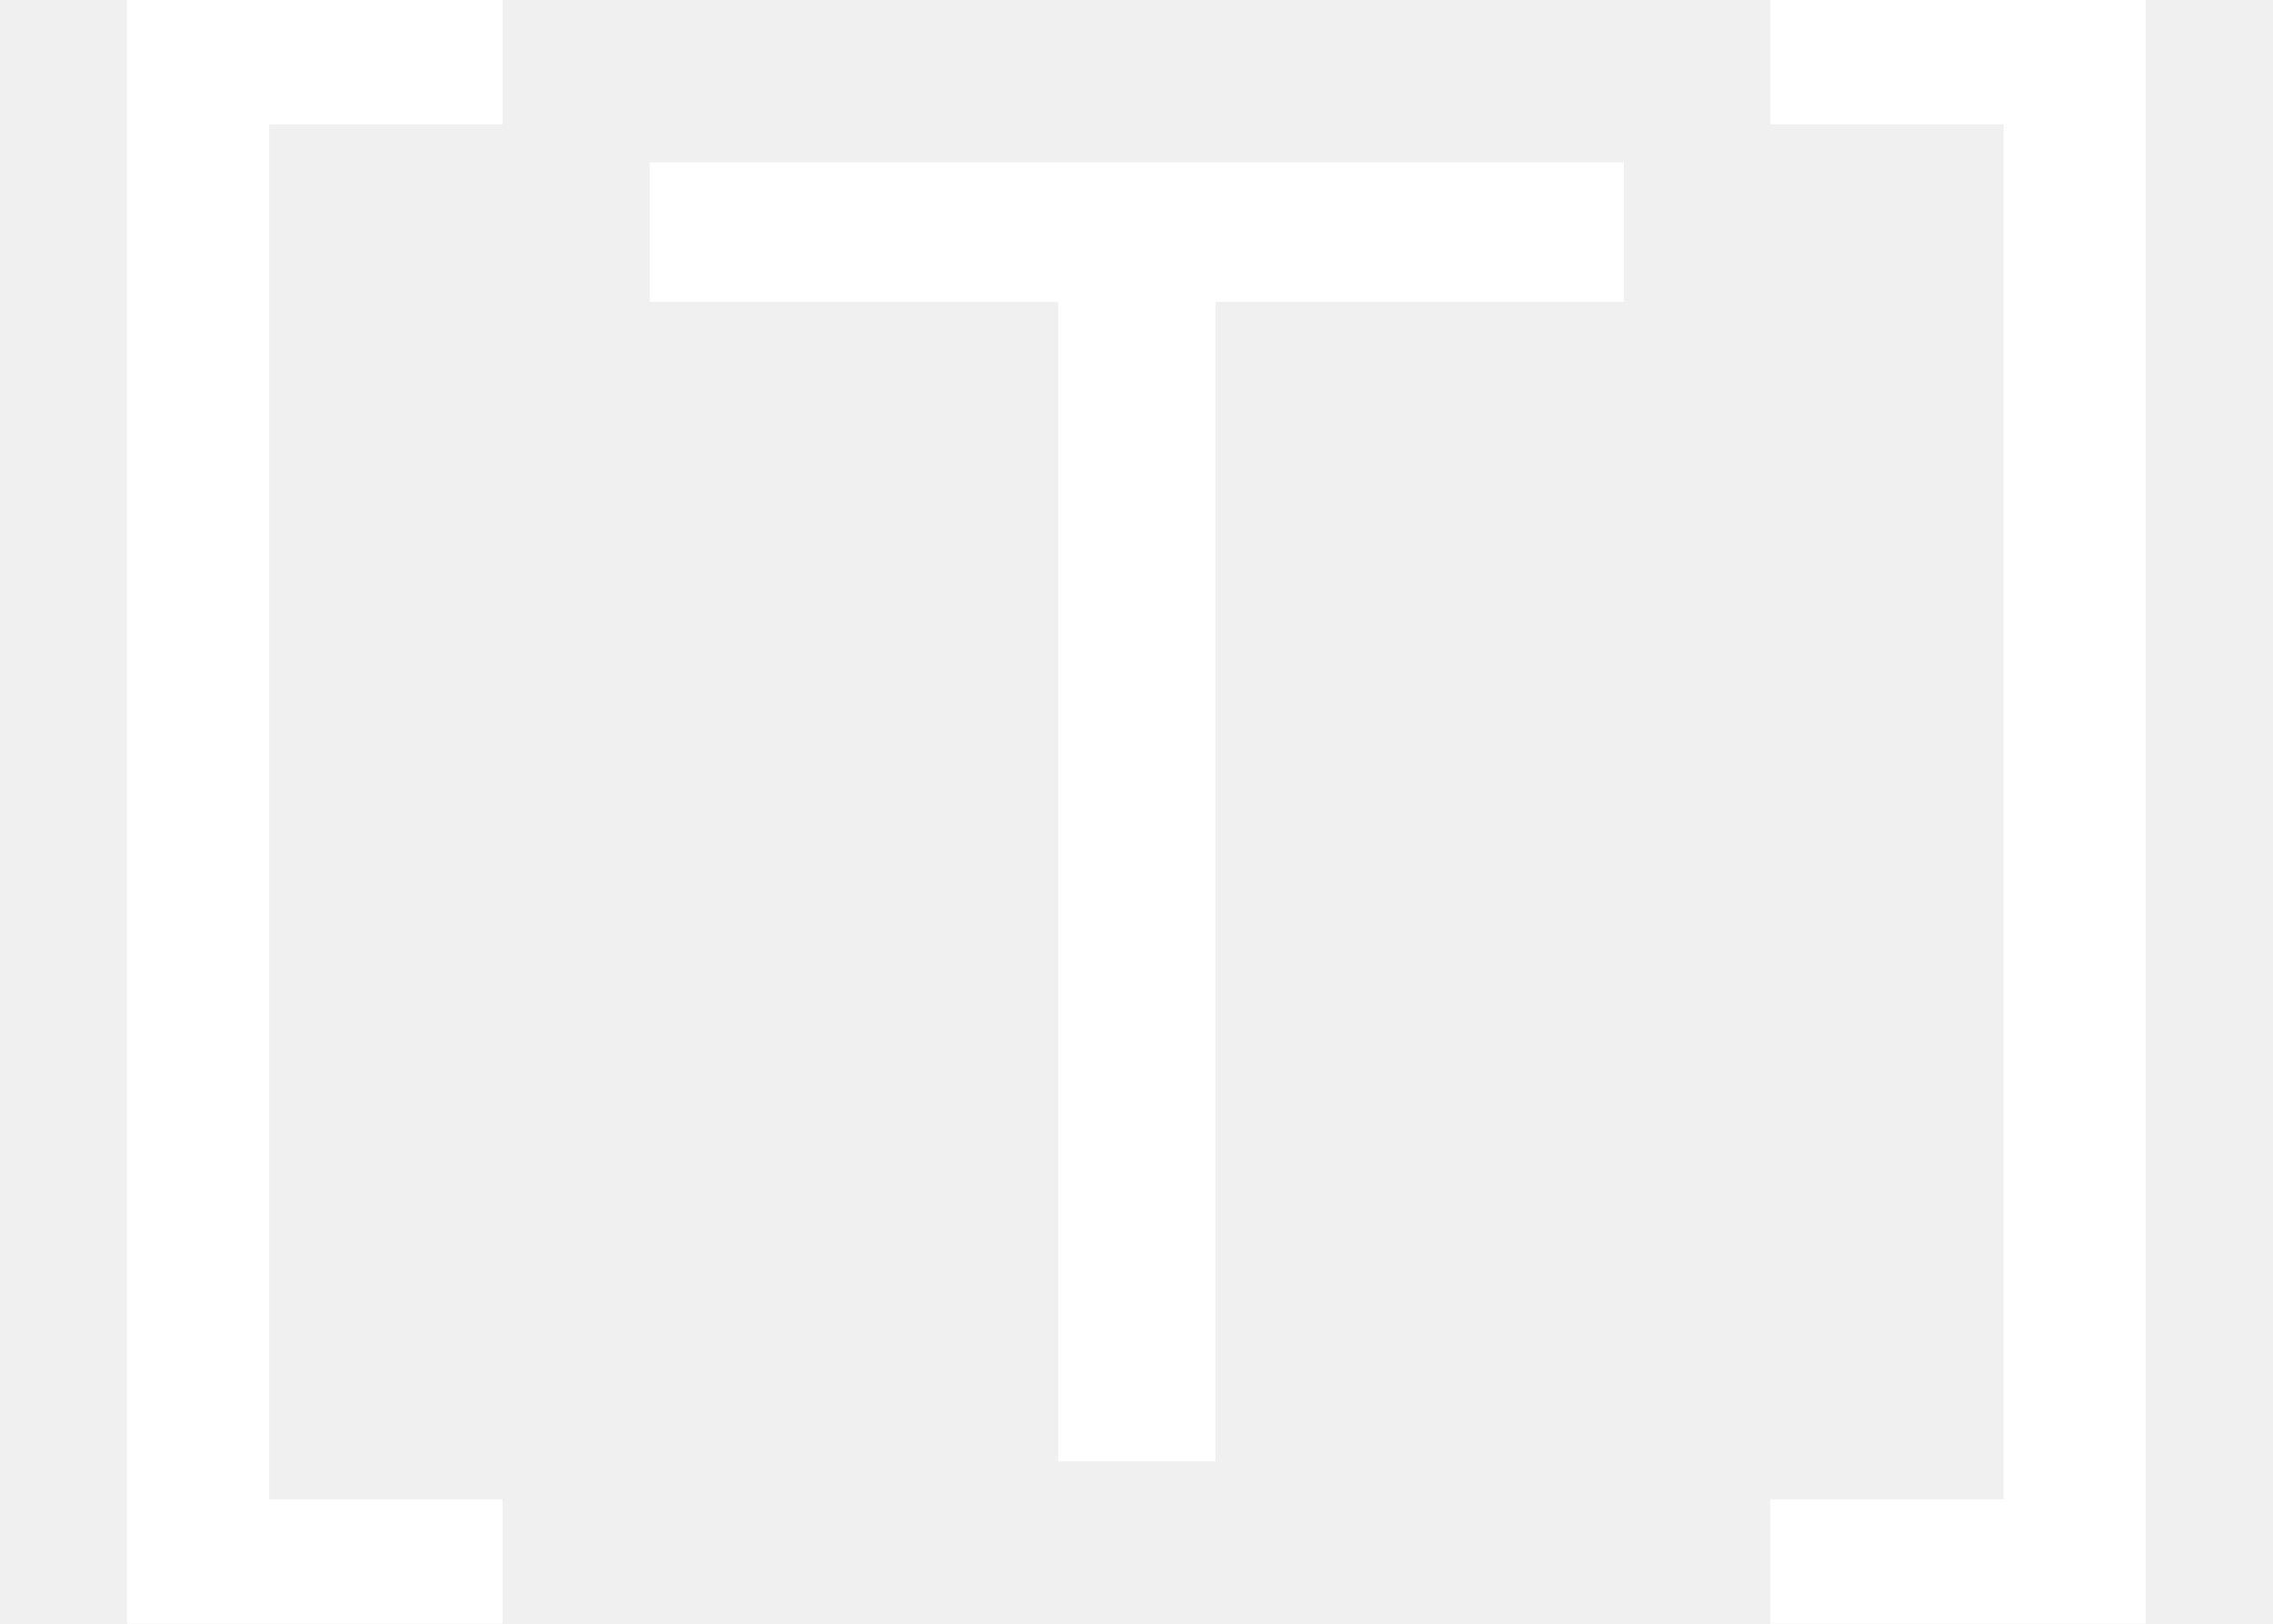
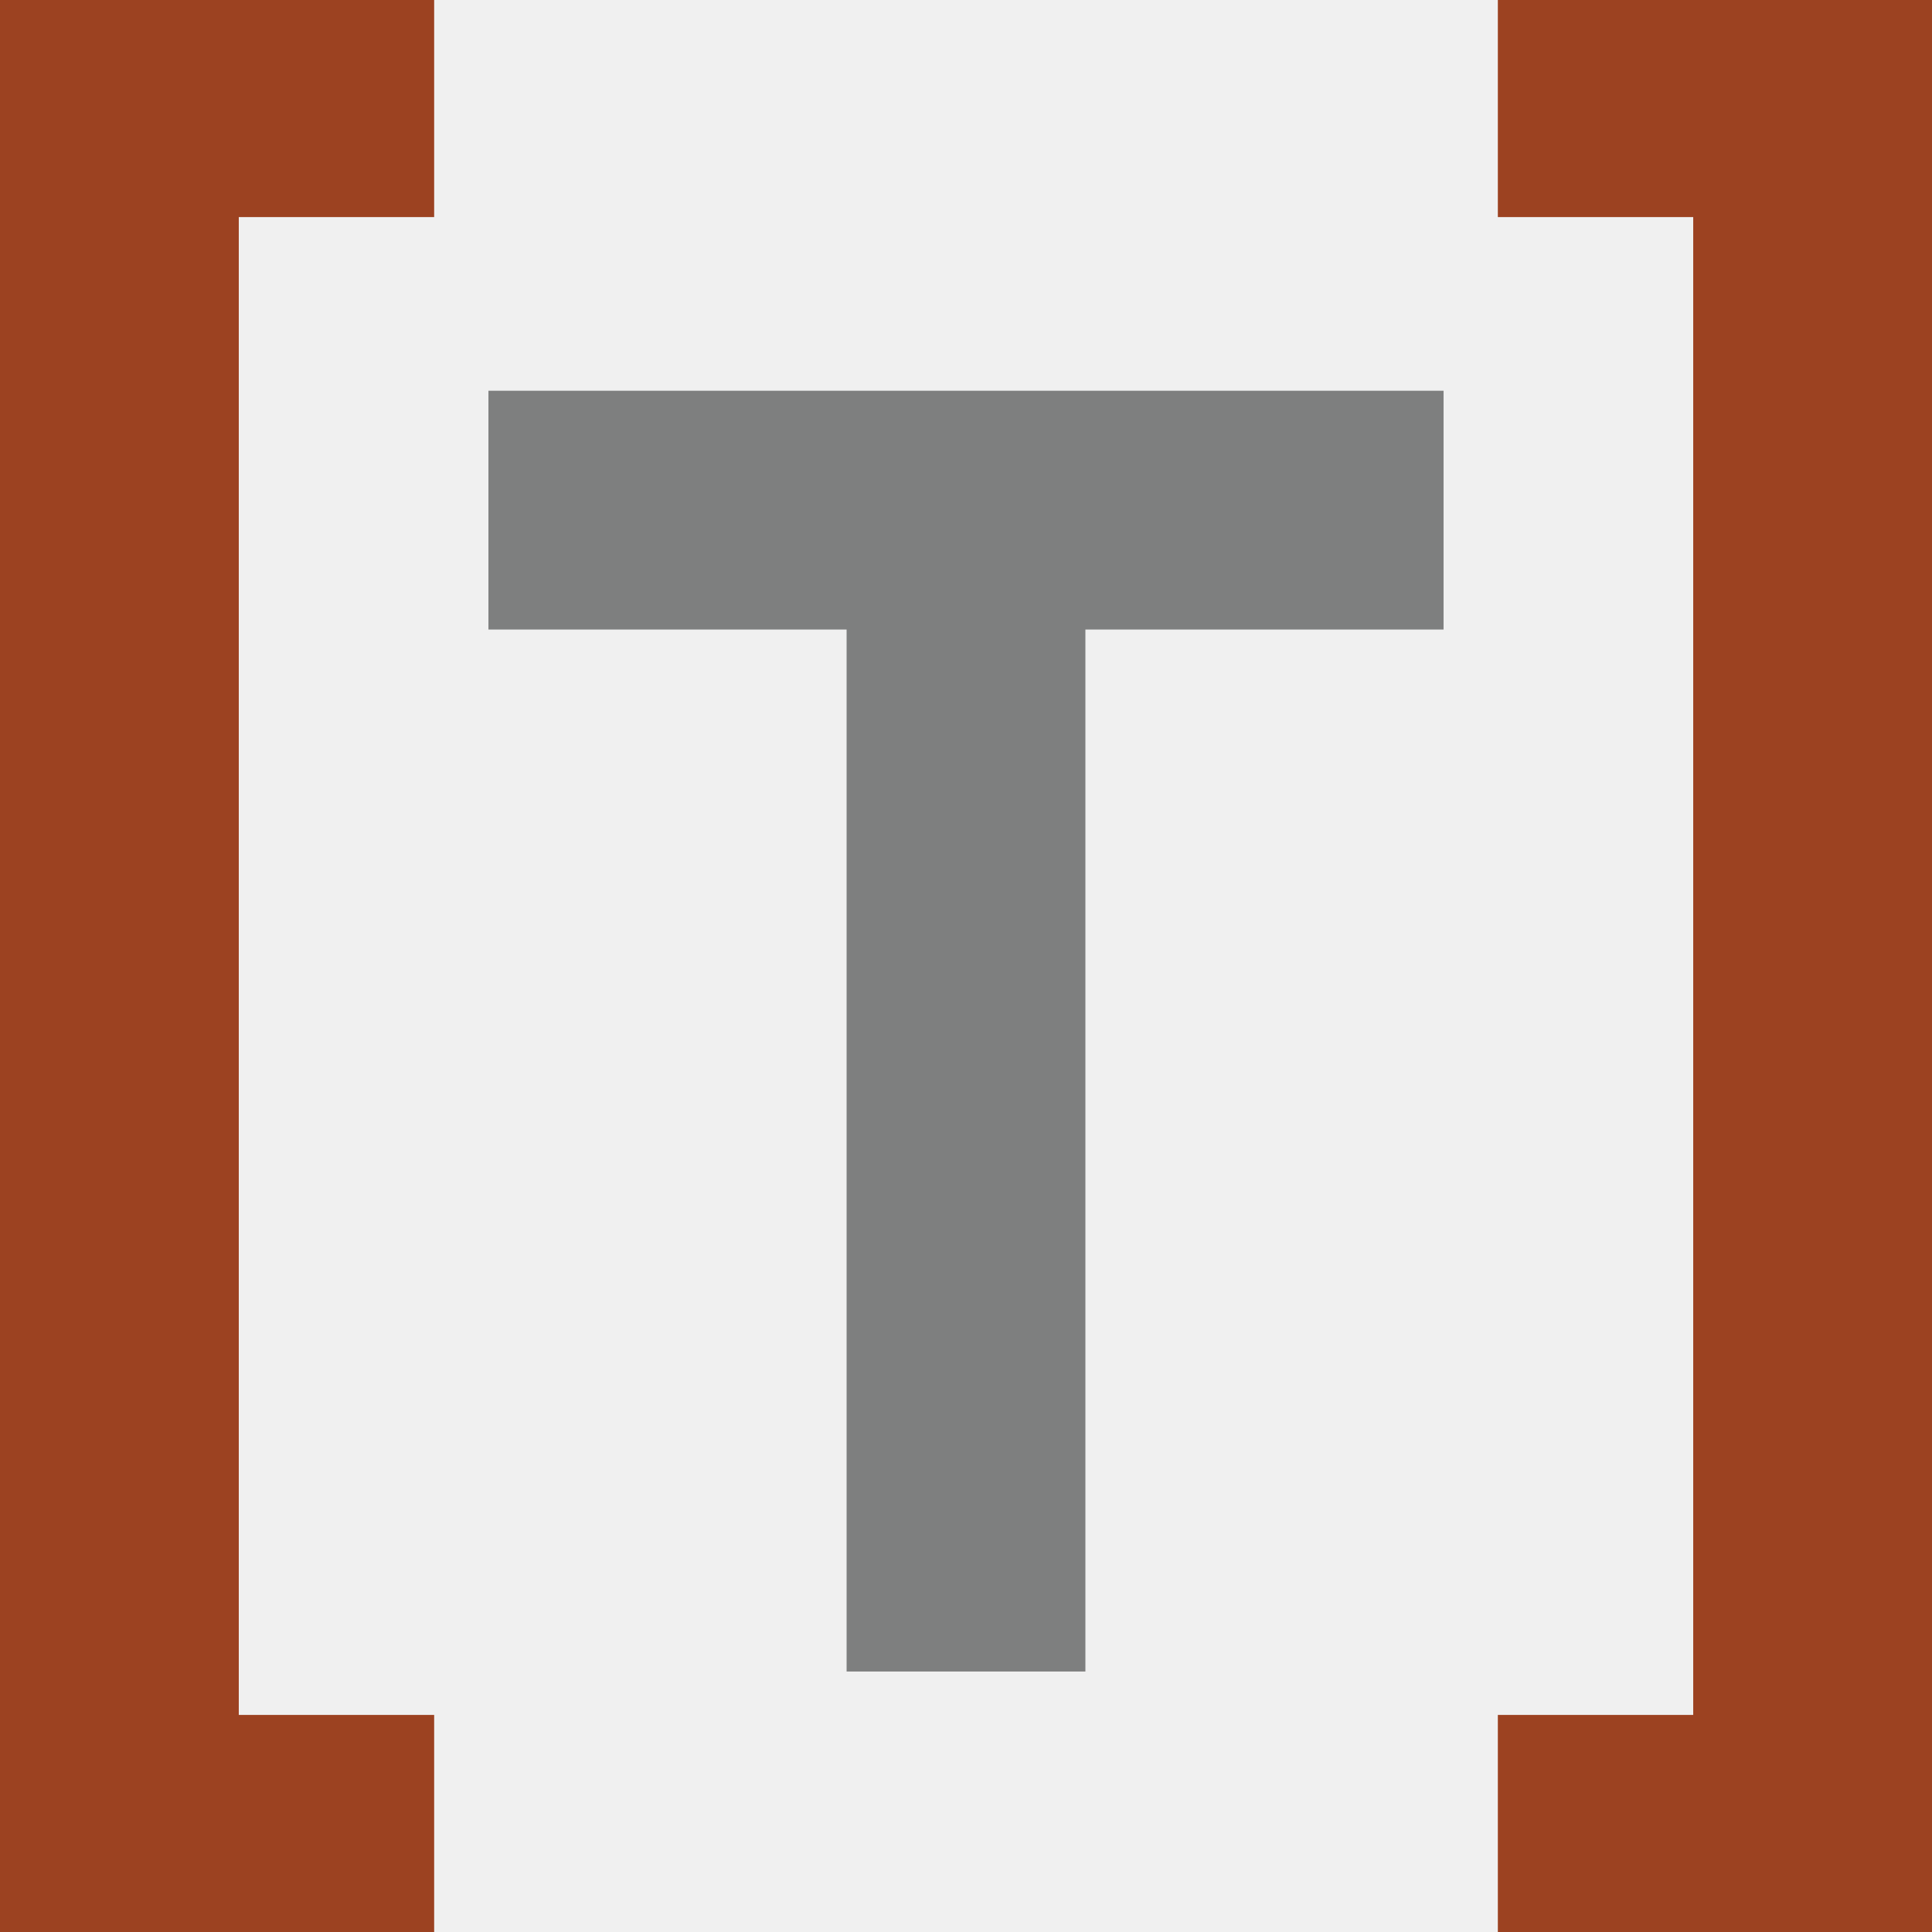
- <svg xmlns="http://www.w3.org/2000/svg" width="14" height="10" viewBox="0 0 14 10" fill="none">
-   <path d="M0.783 10V-5.96046e-07H3.095V0.766H1.658V9.234H3.095V10H0.783ZM4.002 1.859V1H10.002V1.859H7.487V9H6.518V1.859H4.002ZM13.216 -5.96046e-07V10H10.904V9.234H12.341V0.766H10.904V-5.96046e-07H13.216Z" fill="white" />
+ <svg xmlns="http://www.w3.org/2000/svg" viewBox="0 0 128 128">
+   <path fill="#9c4221" d="M99.236 0v14.382h12.944v99.236H99.236V128H128V0z" />
+   <path fill="#7E7F7F" d="M32.36 41.708v-15.82h63.28v15.82H71.91v69.034H56.09V41.708z" />
+   <path fill="#9c4221" d="M28.764 0v14.382H15.82v99.236h12.944V128H0V0z" />
</svg>
